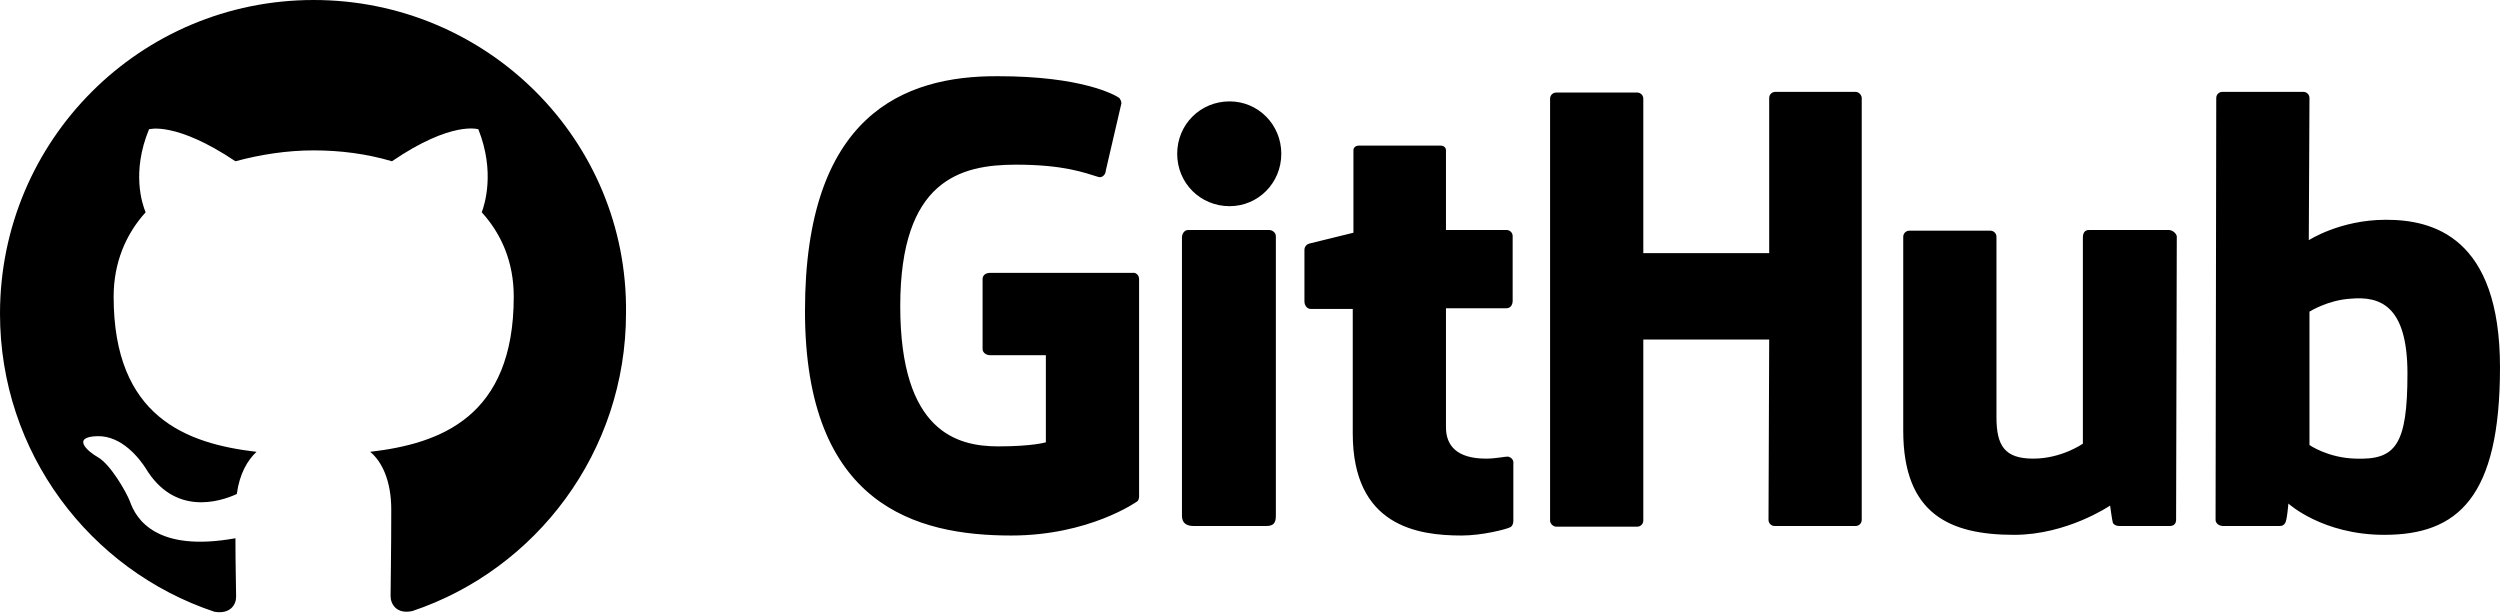
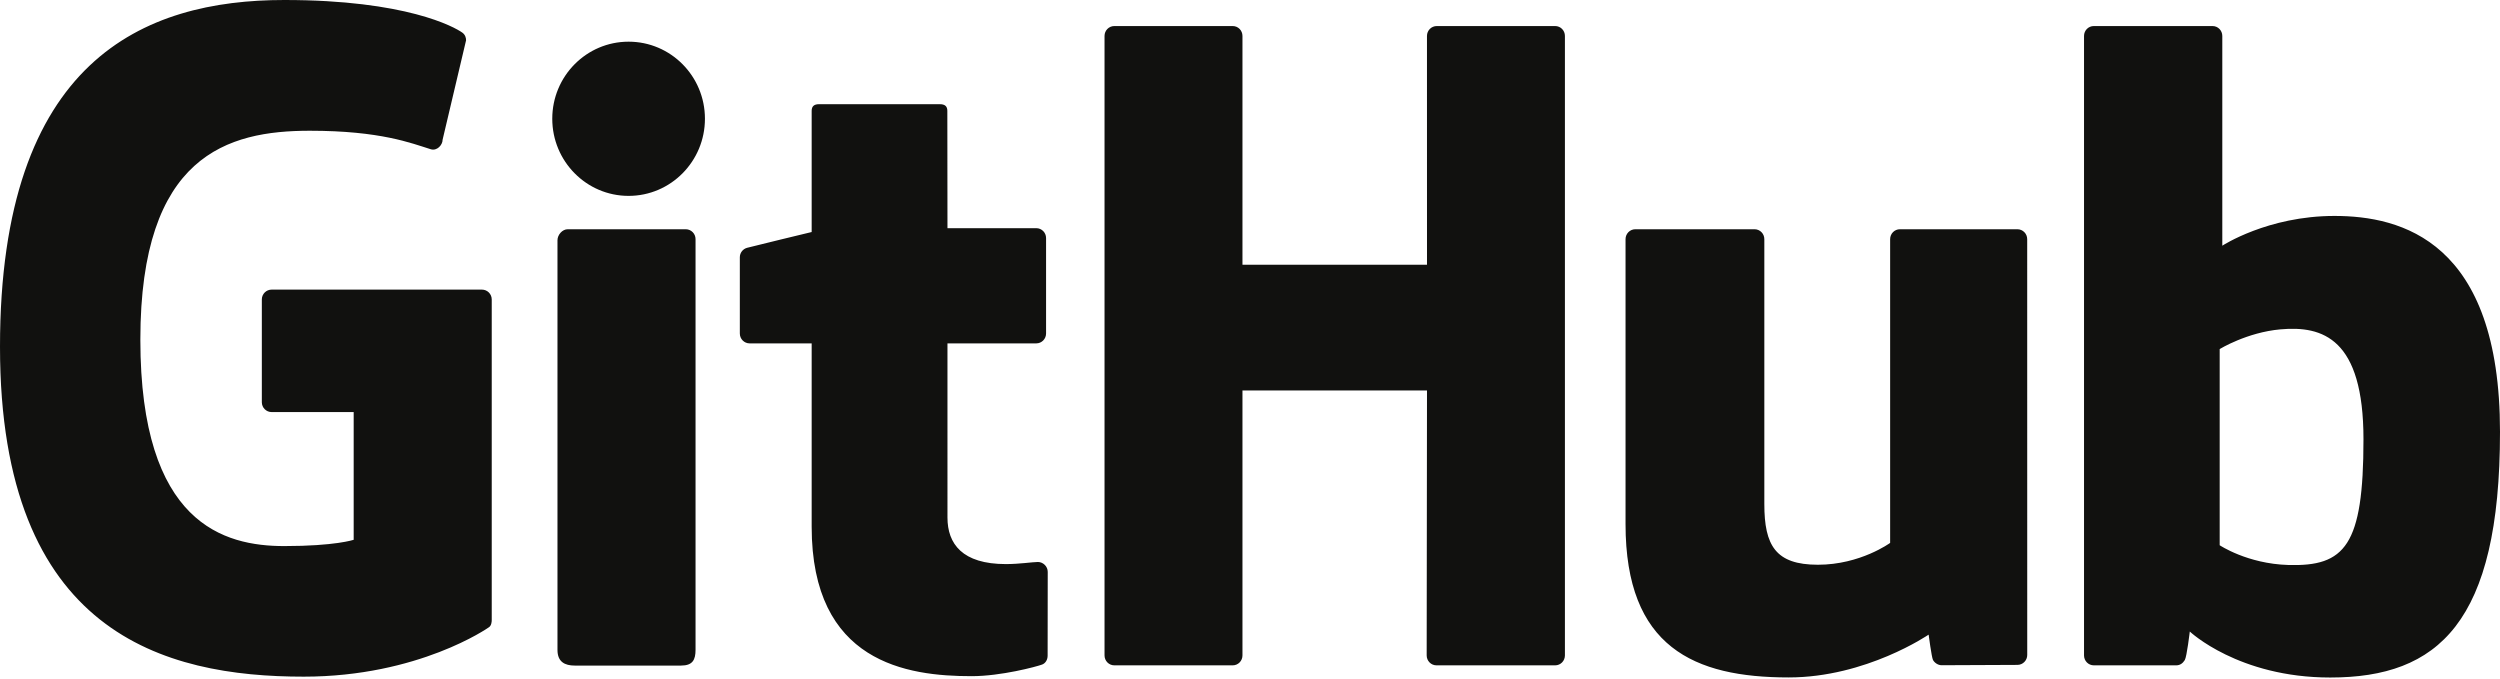
- <svg xmlns="http://www.w3.org/2000/svg" class="header-logo" viewBox="0 0 367.4 90">
-   <g fill="currentColor">
-     <path d="m46.1 0c-25.5 0-46.1 20.6-46.1 46.1 0 20.4 13.2 37.7 31.5 43.8 2.3.4 3.2-1 3.2-2.2 0-1.1-.1-4.7-.1-8.6-11.6 2.1-14.6-2.8-15.5-5.4-.5-1.3-2.8-5.4-4.7-6.5-1.6-.9-3.9-3-.1-3.1 3.6-.1 6.2 3.3 7.1 4.7 4.2 7 10.8 5 13.4 3.8.4-3 1.6-5 2.9-6.2-10.3-1.2-21-5.1-21-22.8 0-5 1.8-9.2 4.7-12.4-.5-1.2-2.1-5.9.5-12.2 0 0 3.9-1.2 12.7 4.7 3.7-1 7.6-1.6 11.5-1.6s7.8.5 11.5 1.6c8.8-6 12.7-4.7 12.7-4.7 2.5 6.3.9 11.1.5 12.2 2.9 3.2 4.7 7.3 4.7 12.4 0 17.7-10.8 21.6-21.1 22.8 1.7 1.4 3.1 4.2 3.1 8.5 0 6.2-.1 11.1-.1 12.7 0 1.2.9 2.7 3.2 2.2 18.2-6.1 31.4-23.4 31.4-43.8.3-25.4-20.4-46-45.9-46z" />
-     <path d="m221.6 67.1h-.1zm0 0c-.5 0-1.8.3-3.2.3-4.4 0-5.9-2-5.9-4.6v-17.5h8.9c.5 0 .9-.4.9-1.1v-9.5c0-.5-.4-.9-.9-.9h-8.9v-11.7c0-.4-.3-.7-.8-.7h-12c-.5 0-.8.3-.8.7v12.1s-6.1 1.5-6.5 1.6-.7.5-.7.9v7.6c0 .6.4 1.1.9 1.1h6.2v18.3c0 13.6 9.5 15 16 15 3 0 6.5-.9 7.1-1.2.3-.1.5-.5.5-.9v-8.4c.1-.6-.3-1-.8-1.1zm132.2-12.2c0-10.1-4.1-11.4-8.4-11-3.3.2-6 1.9-6 1.9v19.6s2.7 1.9 6.8 2c5.8.2 7.6-1.9 7.6-12.5zm13.6-.9c0 19.1-6.2 24.6-17 24.6-9.1 0-14.1-4.6-14.1-4.6s-.2 2.6-.5 2.9c-.2.3-.4.4-.8.4h-8.3c-.6 0-1.1-.4-1.1-.9l.1-62c0-.5.4-.9.9-.9h11.9c.5 0 .9.4.9.9l-.1 20.9s4.6-3 11.3-3h.1c6.8-0 16.7 2.5 16.7 21.7zm-48.7-20.2h-11.7c-.6 0-.9.4-.9 1.1v30.3s-3.1 2.2-7.3 2.2-5.4-1.9-5.4-6.1v-26.5c0-.5-.4-.9-.9-.9h-11.9c-.5 0-.9.4-.9.9v28.5c0 12.3 6.9 15.3 16.3 15.3 7.8 0 14.1-4.3 14.1-4.3s.3 2.2.4 2.5.5.5.9.5h7.5c.6 0 .9-.4.9-.9l.1-41.7c-.1-.4-.6-.9-1.2-.9zm-132.2 0h-11.9c-.5 0-.9.5-.9 1.1v40.9c0 1.1.7 1.5 1.7 1.5h10.7c1.1 0 1.4-.5 1.4-1.5v-41.1c0-.5-.5-.9-1-.9zm-5.8-18.9c-4.3 0-7.7 3.4-7.7 7.7s3.4 7.7 7.7 7.7c4.2 0 7.6-3.4 7.6-7.7s-3.4-7.7-7.6-7.7zm92-1.4h-11.8c-.5 0-.9.4-.9.9v22.8h-18.5v-22.7c0-.5-.4-.9-.9-.9h-11.9c-.5 0-.9.4-.9.9v62c0 .5.5.9.9.9h11.9c.5 0 .9-.4.9-.9v-26.6h18.5l-.1 26.5c0 .5.4.9.9.9h11.9c.5 0 .9-.4.9-.9v-62c0-.4-.4-.9-.9-.9zm-105.3 27.5v32c0 .2-.1.6-.3.7 0 0-7 5-18.5 5-13.9 0-30.3-4.4-30.3-33 0-28.7 14.4-34.6 28.4-34.5 12.2 0 17.1 2.7 17.8 3.2.2.3.3.5.3.8l-2.3 9.9c0 .5-.5 1.1-1.1.9-2-.6-5-1.8-12.1-1.8-8.2 0-17 2.3-17 20.8s8.4 20.6 14.4 20.6c5.1 0 7-.6 7-.6v-12.8h-8.2c-.6 0-1.1-.4-1.1-.9v-10.3c0-.5.4-.9 1.1-.9h20.9c.6-.1 1 .4 1 .9z" />
+ <svg xmlns="http://www.w3.org/2000/svg" width="512px" height="139px" viewBox="0 0 512 139" version="1.1" preserveAspectRatio="xMidYMid">
+   <g>
+     <path d="M98.696,59.312 L55.635,59.312 C54.525,59.312 53.623,60.215 53.623,61.326 L53.623,82.379 C53.623,83.49 54.525,84.394 55.635,84.394 L72.434,84.394 L72.434,110.551 C72.434,110.551 68.662,111.837 58.234,111.837 C45.931,111.837 28.744,107.341 28.744,69.549 C28.744,31.749 46.641,26.776 63.442,26.776 C77.985,26.776 84.251,29.337 88.237,30.57 C89.49,30.954 90.649,29.707 90.649,28.595 L95.452,8.253 C95.452,7.734 95.276,7.107 94.683,6.682 C93.064,5.527 83.187,-1.42108547e-14 58.234,-1.42108547e-14 C29.487,-1.42108547e-14 0,12.23 0,71.023 C0,129.818 33.761,138.579 62.209,138.579 C85.765,138.579 100.054,128.513 100.054,128.513 C100.643,128.188 100.707,127.365 100.707,126.987 L100.707,61.326 C100.707,60.215 99.807,59.312 98.696,59.312 Z M320.495,7.359 C320.495,6.239 319.608,5.335 318.497,5.335 L294.251,5.335 C293.144,5.335 292.243,6.239 292.243,7.359 C292.243,7.365 292.249,54.215 292.249,54.215 L254.457,54.215 L254.457,7.359 C254.457,6.239 253.565,5.335 252.456,5.335 L228.211,5.335 C227.108,5.335 226.208,6.239 226.208,7.359 L226.208,134.231 C226.208,135.35 227.108,136.262 228.211,136.262 L252.456,136.262 C253.565,136.262 254.457,135.35 254.457,134.231 L254.457,79.964 L292.249,79.964 C292.249,79.964 292.183,134.227 292.183,134.231 C292.183,135.35 293.083,136.262 294.191,136.262 L318.495,136.262 C319.606,136.262 320.493,135.35 320.495,134.231 L320.495,7.359 Z M144.371,24.322 C144.371,15.591 137.371,8.536 128.736,8.536 C120.109,8.536 113.104,15.591 113.104,24.322 C113.104,33.042 120.109,40.117 128.736,40.117 C137.371,40.117 144.371,33.042 144.371,24.322 Z M142.447,107.534 L142.447,48.97 C142.447,47.858 141.55,46.949 140.441,46.949 L116.272,46.949 C115.163,46.949 114.171,48.093 114.171,49.205 L114.171,133.11 C114.171,135.576 115.708,136.309 117.697,136.309 L139.472,136.309 C141.861,136.309 142.447,135.136 142.447,133.07 L142.447,107.534 Z M413.162,46.949 L389.102,46.949 C387.998,46.949 387.1,47.858 387.1,48.977 L387.1,111.187 C387.1,111.187 380.988,115.659 372.312,115.659 C363.637,115.659 361.335,111.722 361.335,103.228 L361.335,48.977 C361.335,47.858 360.438,46.949 359.334,46.949 L334.915,46.949 C333.813,46.949 332.91,47.858 332.91,48.977 L332.91,107.336 C332.91,132.567 346.973,138.739 366.318,138.739 C382.187,138.739 394.983,129.972 394.983,129.972 C394.983,129.972 395.592,134.592 395.868,135.14 C396.144,135.687 396.862,136.238 397.638,136.238 L413.173,136.17 C414.275,136.17 415.178,135.259 415.178,134.145 L415.17,48.977 C415.17,47.858 414.271,46.949 413.162,46.949 Z M468.597,115.707 C460.252,115.453 454.591,111.666 454.591,111.666 L454.591,71.488 C454.591,71.488 460.176,68.065 467.027,67.453 C475.691,66.677 484.04,69.294 484.04,89.963 C484.04,111.758 480.272,116.059 468.597,115.707 Z M478.087,44.224 C464.422,44.224 455.127,50.321 455.127,50.321 L455.127,7.359 C455.127,6.239 454.232,5.335 453.126,5.335 L428.812,5.335 C427.706,5.335 426.808,6.239 426.808,7.359 L426.808,134.231 C426.808,135.35 427.706,136.262 428.815,136.262 L445.685,136.262 C446.444,136.262 447.02,135.87 447.444,135.184 C447.864,134.502 448.469,129.335 448.469,129.335 C448.469,129.335 458.411,138.756 477.232,138.756 C499.328,138.756 512,127.548 512,88.441 C512,49.334 491.762,44.224 478.087,44.224 Z M212.229,46.731 L194.042,46.731 C194.042,46.731 194.014,22.709 194.014,22.704 C194.014,21.795 193.546,21.34 192.495,21.34 L167.71,21.34 C166.746,21.34 166.229,21.764 166.229,22.69 L166.229,47.52 C166.229,47.52 153.809,50.518 152.969,50.76 C152.133,51.002 151.517,51.774 151.517,52.694 L151.517,68.297 C151.517,69.419 152.413,70.324 153.522,70.324 L166.229,70.324 L166.229,107.86 C166.229,135.74 185.785,138.479 198.982,138.479 C205.012,138.479 212.225,136.542 213.416,136.103 C214.136,135.838 214.554,135.092 214.554,134.283 L214.575,117.119 C214.575,116 213.629,115.094 212.564,115.094 C211.505,115.094 208.793,115.525 206.002,115.525 C197.069,115.525 194.042,111.371 194.042,105.995 C194.042,100.622 194.041,70.324 194.041,70.324 L212.229,70.324 C213.338,70.324 214.235,69.419 214.235,68.297 L214.235,48.753 C214.235,47.634 213.338,46.731 212.229,46.731 Z" fill="#11110F" />
  </g>
</svg>
